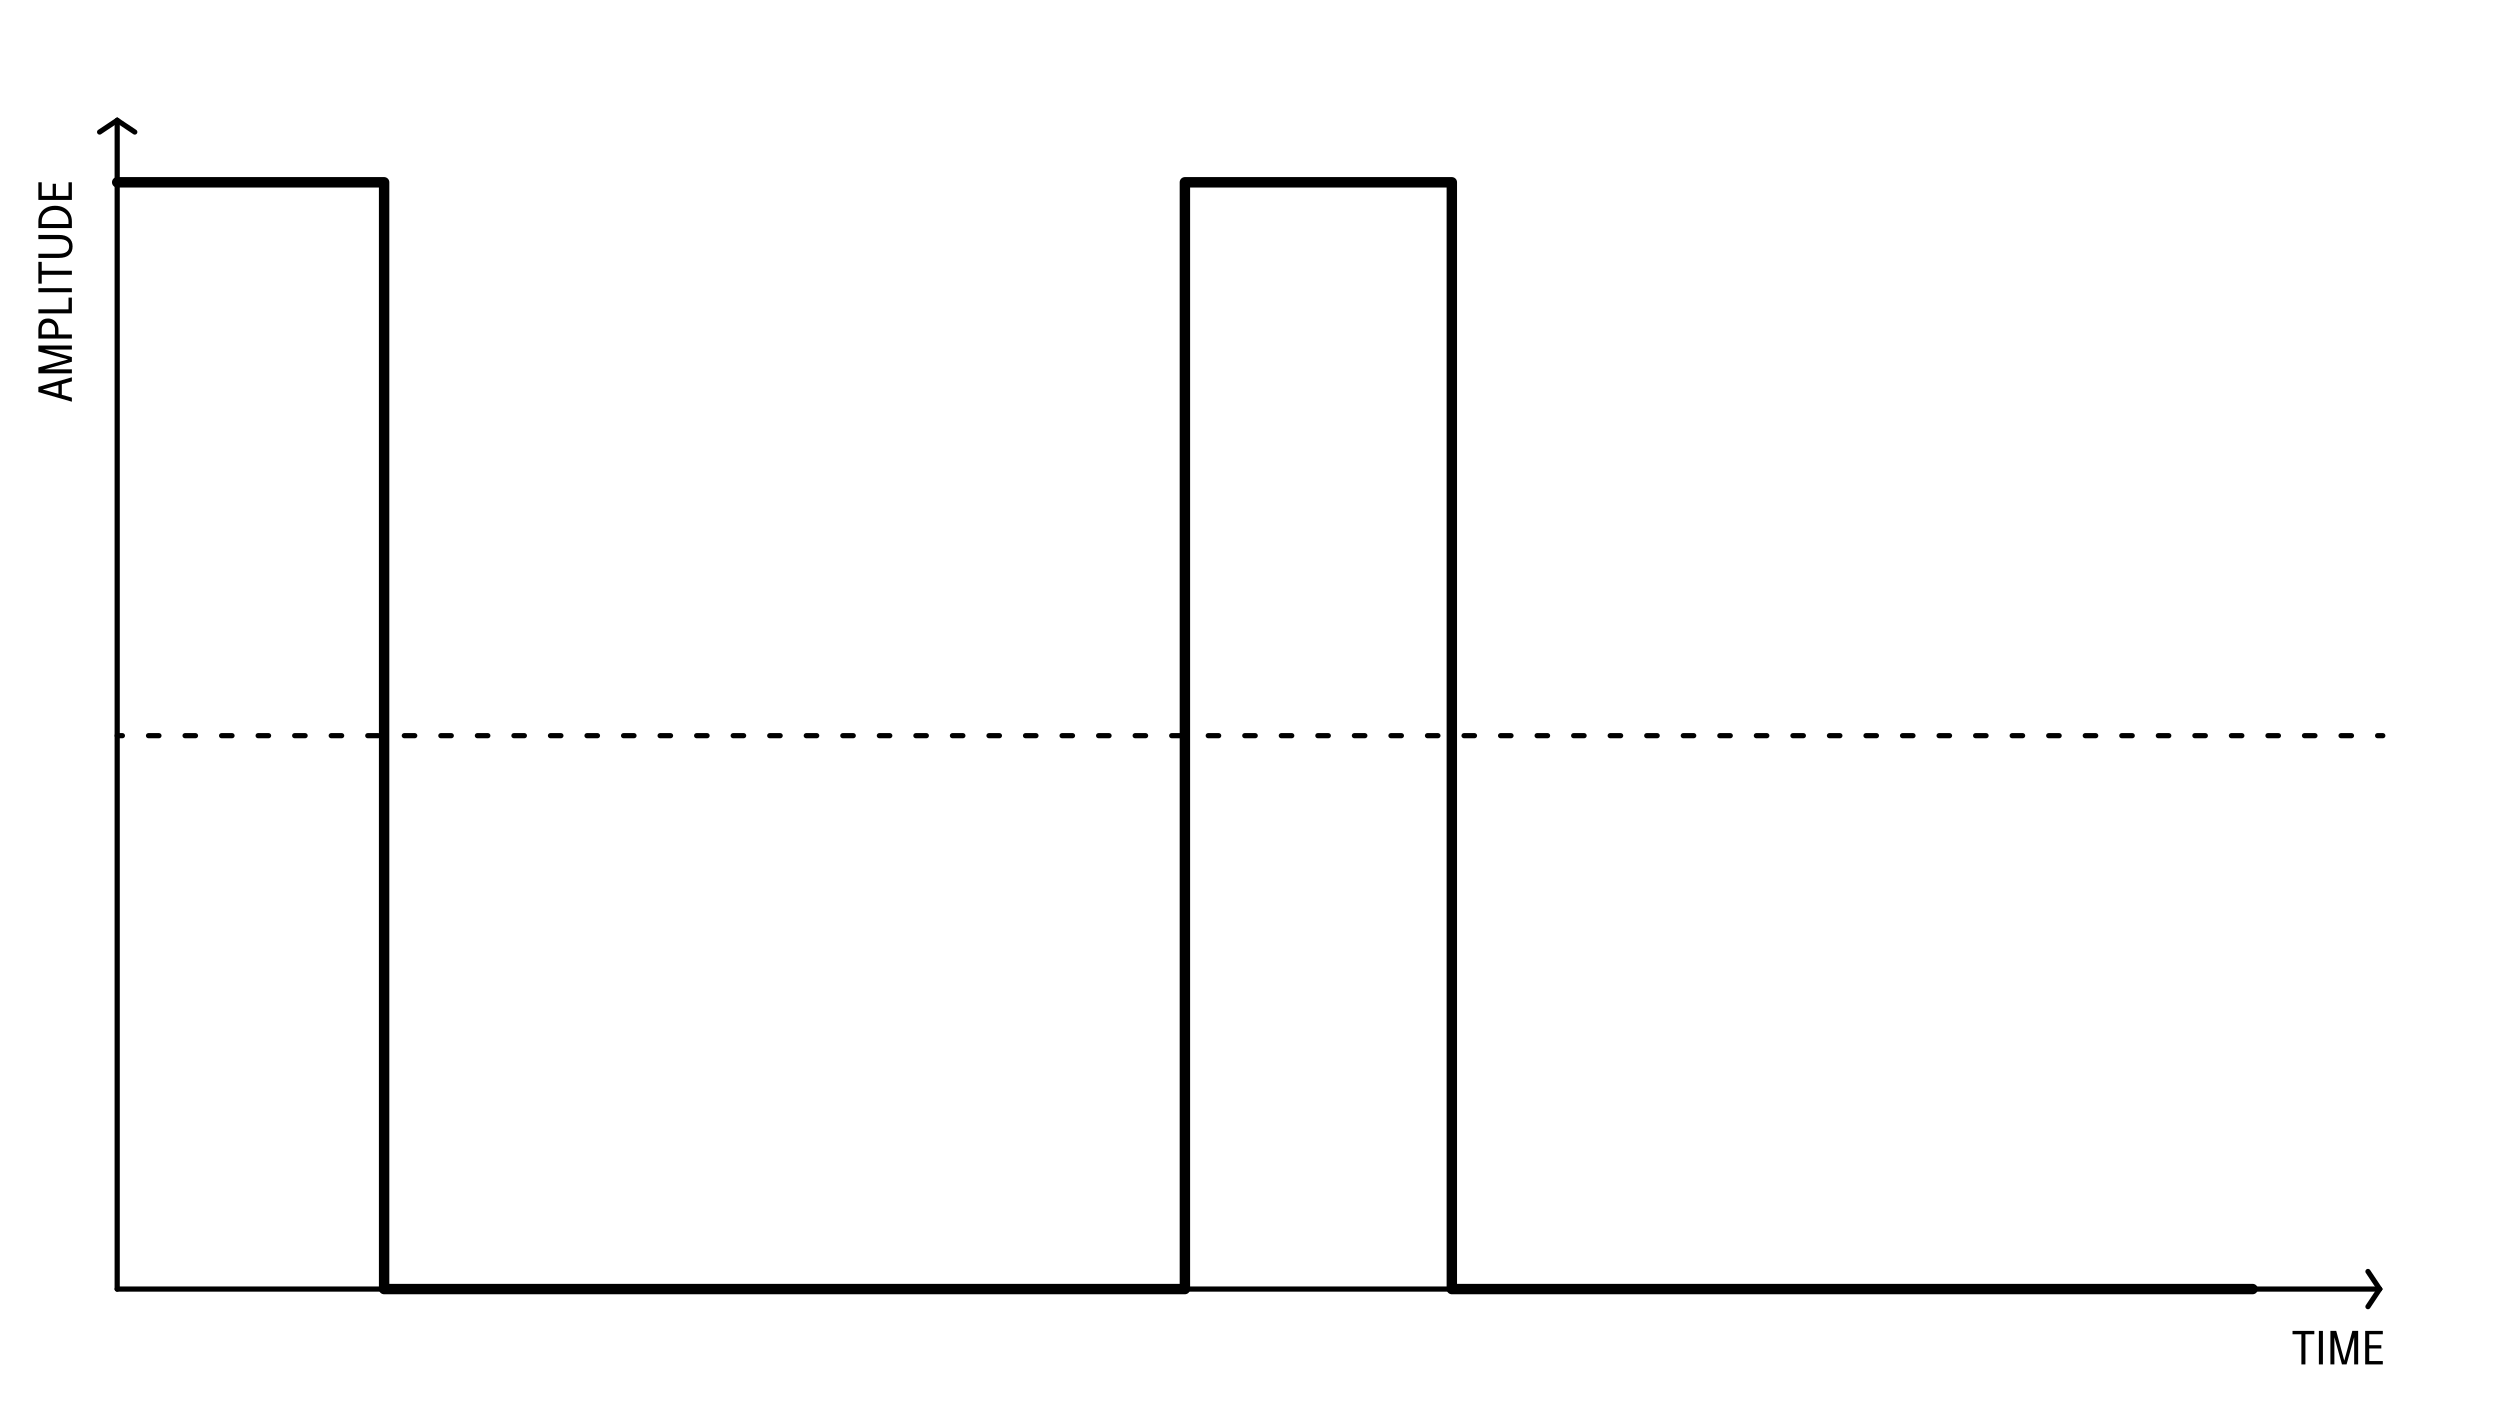
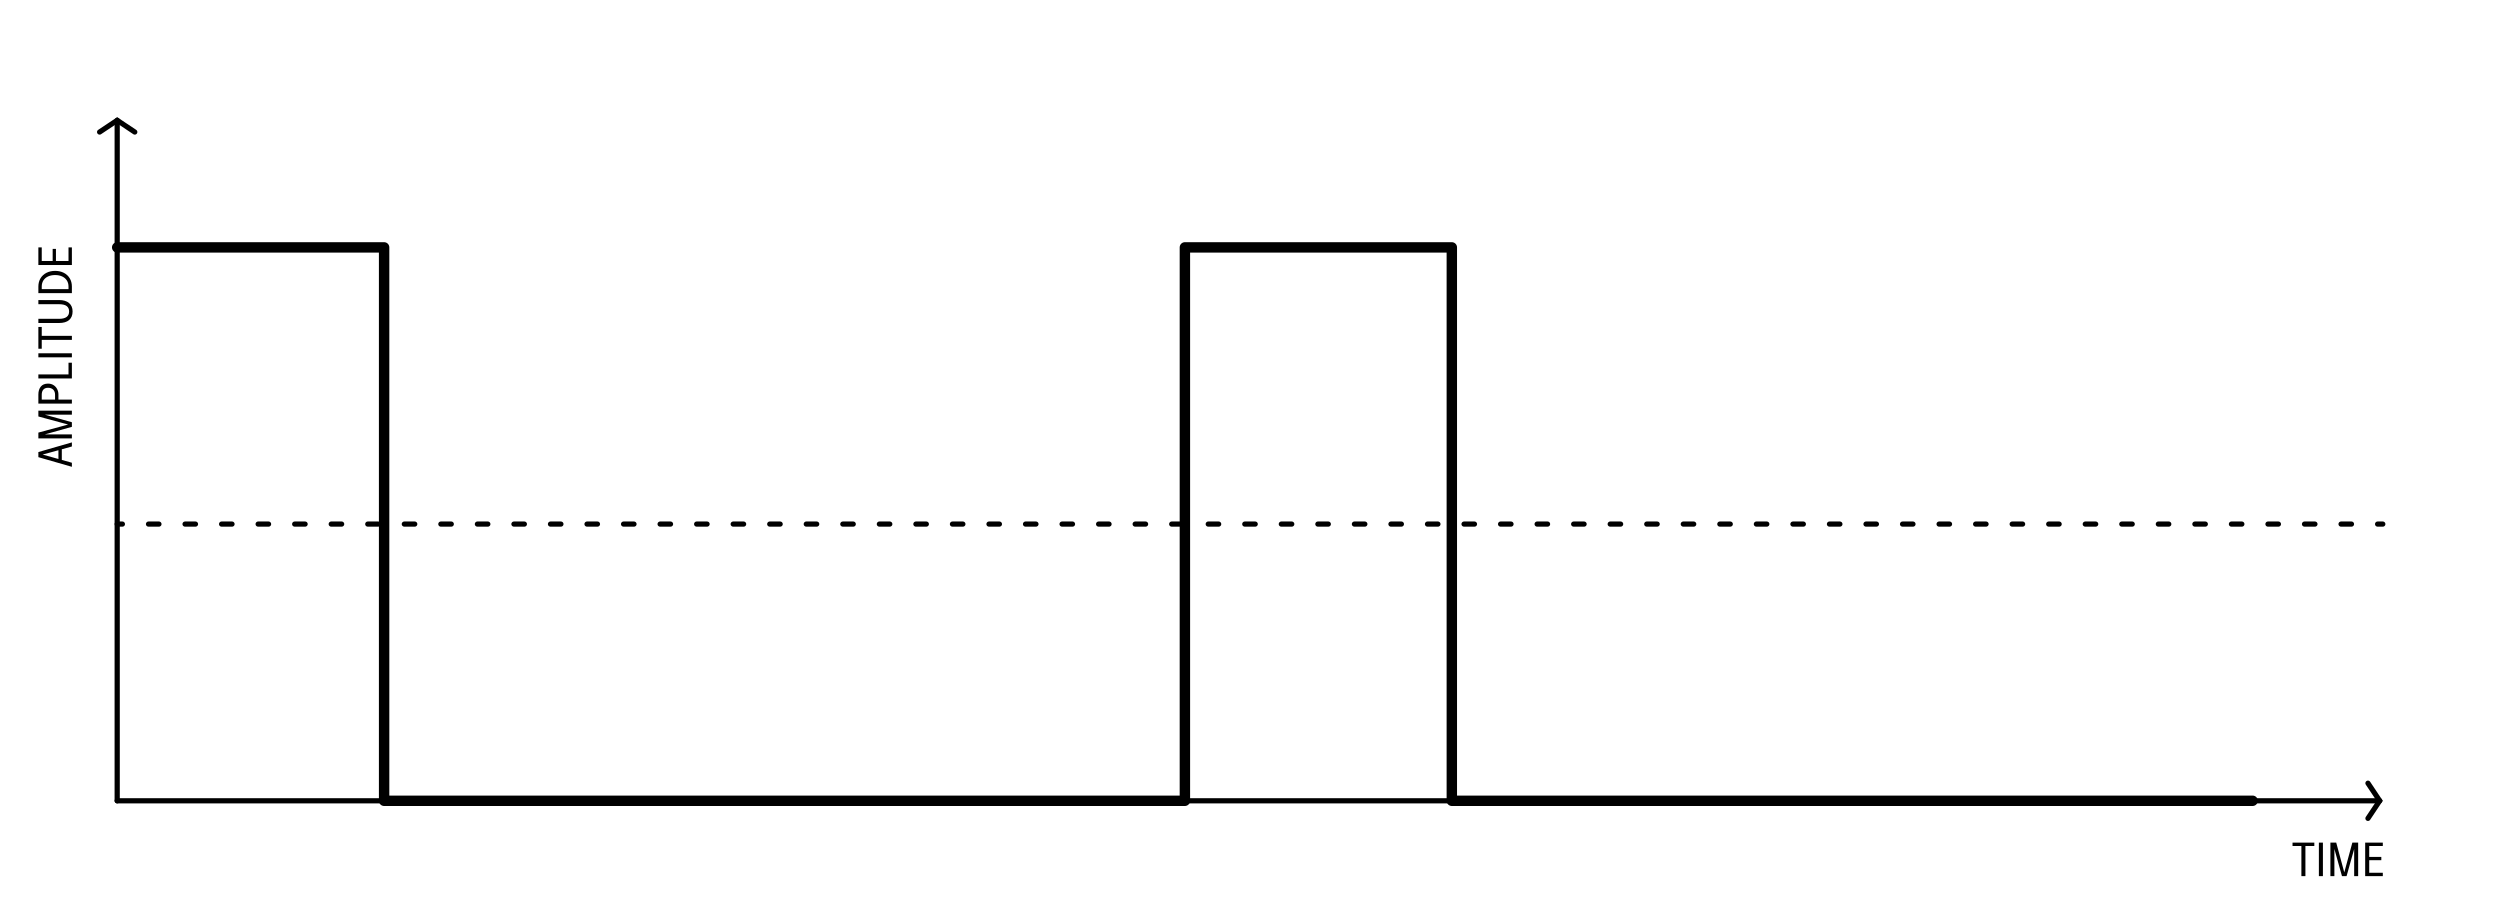
- <svg xmlns="http://www.w3.org/2000/svg" width="100%" height="100%" viewBox="0 0 1920 1080" version="1.1" xml:space="preserve" style="fill-rule:evenodd;clip-rule:evenodd;stroke-linecap:round;stroke-miterlimit:10;">
-   <path d="M1767.47,1024.72L1767.47,1047.87L1770.56,1047.87L1770.56,1024.72L1777.4,1024.72L1777.4,1022.13L1760.66,1022.13L1760.66,1024.72L1767.47,1024.72Z" style="fill-rule:nonzero;" />
-   <rect x="1780.9" y="1022.13" width="3.096" height="25.74" style="fill-rule:nonzero;" />
-   <path d="M1811.06,1022.13L1806.6,1022.13L1800.41,1044.99L1794.22,1022.13L1789.75,1022.13L1789.75,1047.87L1792.81,1047.87L1792.81,1027.03L1798.64,1047.87L1802.17,1047.87L1808,1027.03L1808,1047.87L1811.06,1047.87L1811.06,1022.13Z" style="fill-rule:nonzero;" />
-   <path d="M1816.46,1022.13L1816.46,1047.87L1830,1047.87L1830,1045.28L1819.56,1045.28L1819.56,1035.63L1828.85,1035.63L1828.85,1033.11L1819.56,1033.11L1819.56,1024.72L1830,1024.72L1830,1022.13L1816.46,1022.13Z" style="fill-rule:nonzero;" />
-   <path d="M47.466,295.052L55.206,292.892L55.206,289.76L29.466,297.176L29.466,301.1L55.206,308.516L55.206,305.384L47.466,303.224L47.466,295.052ZM44.874,295.772L44.874,302.504L32.742,299.12L44.874,295.772Z" style="fill-rule:nonzero;" />
-   <path d="M29.466,265.388L29.466,269.852L52.326,276.044L29.466,282.236L29.466,286.7L55.206,286.7L55.206,283.64L34.362,283.64L55.206,277.808L55.206,274.28L34.362,268.448L55.206,268.448L55.206,265.388L29.466,265.388Z" style="fill-rule:nonzero;" />
-   <path d="M29.466,259.988L55.206,259.988L55.206,256.892L44.874,256.892L44.874,253.004C44.874,251.468 44.538,250.058 43.866,248.774C43.194,247.49 42.252,246.476 41.04,245.732C39.828,244.988 38.442,244.616 36.882,244.616C34.41,244.616 32.556,245.39 31.32,246.938C30.084,248.486 29.466,250.508 29.466,253.004L29.466,259.988ZM42.282,253.148L42.282,256.892L32.058,256.892L32.058,253.148C32.058,251.444 32.472,250.13 33.3,249.206C34.128,248.282 35.322,247.82 36.882,247.82C38.562,247.82 39.882,248.288 40.842,249.224C41.802,250.16 42.282,251.468 42.282,253.148Z" style="fill-rule:nonzero;" />
-   <path d="M29.466,240.656L55.206,240.656L55.206,228.56L52.614,228.56L52.614,237.56L29.466,237.56L29.466,240.656Z" style="fill-rule:nonzero;" />
-   <path d="M29.466,224.42L55.206,224.42L55.206,221.324L29.466,221.324L29.466,224.42Z" style="fill-rule:nonzero;" />
-   <path d="M32.058,211.028L55.206,211.028L55.206,207.932L32.058,207.932L32.058,201.092L29.466,201.092L29.466,217.832L32.058,217.832L32.058,211.028Z" style="fill-rule:nonzero;" />
-   <path d="M53.1,195.764C54.864,194.228 55.746,192.044 55.746,189.212C55.746,186.428 54.84,184.268 53.028,182.732C51.216,181.196 48.642,180.428 45.306,180.428L29.466,180.428L29.466,183.632L45.306,183.632C47.994,183.632 49.962,184.106 51.21,185.054C52.458,186.002 53.082,187.388 53.082,189.212C53.082,192.98 50.49,194.864 45.306,194.864L29.466,194.864L29.466,198.068L45.306,198.068C48.738,198.068 51.336,197.3 53.1,195.764Z" style="fill-rule:nonzero;" />
-   <path d="M29.466,175.136L55.206,175.136L55.206,170.096C55.206,167.672 54.654,165.548 53.55,163.724C52.446,161.9 50.922,160.496 48.978,159.512C47.034,158.528 44.826,158.036 42.354,158.036C39.882,158.036 37.668,158.528 35.712,159.512C33.756,160.496 32.226,161.9 31.122,163.724C30.018,165.548 29.466,167.672 29.466,170.096L29.466,175.136ZM52.614,170.096L52.614,172.04L32.058,172.04L32.058,170.096C32.058,168.272 32.484,166.694 33.336,165.362C34.188,164.03 35.388,163.01 36.936,162.302C38.484,161.594 40.278,161.24 42.318,161.24C44.358,161.24 46.152,161.594 47.7,162.302C49.248,163.01 50.454,164.03 51.318,165.362C52.182,166.694 52.614,168.272 52.614,170.096Z" style="fill-rule:nonzero;" />
-   <path d="M29.466,153.536L55.206,153.536L55.206,140L52.614,140L52.614,150.44L42.966,150.44L42.966,141.152L40.446,141.152L40.446,150.44L32.058,150.44L32.058,140L29.466,140L29.466,153.536Z" style="fill-rule:nonzero;" />
+ <svg xmlns="http://www.w3.org/2000/svg" width="100%" height="100%" viewBox="0 0 1920 705" version="1.1" xml:space="preserve" style="fill-rule:evenodd;clip-rule:evenodd;stroke-linecap:round;stroke-miterlimit:10;">
+   <path d="M1767.47,649.722L1767.47,672.87L1770.56,672.87L1770.56,649.722L1777.4,649.722L1777.4,647.13L1760.66,647.13L1760.66,649.722L1767.47,649.722Z" style="fill-rule:nonzero;" />
+   <rect x="1780.9" y="647.13" width="3.096" height="25.74" style="fill-rule:nonzero;" />
+   <path d="M1811.06,647.13L1806.6,647.13L1800.41,669.99L1794.22,647.13L1789.75,647.13L1789.75,672.87L1792.81,672.87L1792.81,652.026L1798.64,672.87L1802.17,672.87L1808,652.026L1808,672.87L1811.06,672.87L1811.06,647.13Z" style="fill-rule:nonzero;" />
+   <path d="M1816.46,647.13L1816.46,672.87L1830,672.87L1830,670.278L1819.56,670.278L1819.56,660.63L1828.85,660.63L1828.85,658.11L1819.56,658.11L1819.56,649.722L1830,649.722L1830,647.13L1816.46,647.13Z" style="fill-rule:nonzero;" />
+   <path d="M47.466,345.052L55.206,342.892L55.206,339.76L29.466,347.176L29.466,351.1L55.206,358.516L55.206,355.384L47.466,353.224L47.466,345.052ZM44.874,345.772L44.874,352.504L32.742,349.12L44.874,345.772Z" style="fill-rule:nonzero;" />
+   <path d="M29.466,315.388L29.466,319.852L52.326,326.044L29.466,332.236L29.466,336.7L55.206,336.7L55.206,333.64L34.362,333.64L55.206,327.808L55.206,324.28L34.362,318.448L55.206,318.448L55.206,315.388L29.466,315.388Z" style="fill-rule:nonzero;" />
+   <path d="M29.466,309.988L55.206,309.988L55.206,306.892L44.874,306.892L44.874,303.004C44.874,301.468 44.538,300.058 43.866,298.774C43.194,297.49 42.252,296.476 41.04,295.732C39.828,294.988 38.442,294.616 36.882,294.616C34.41,294.616 32.556,295.39 31.32,296.938C30.084,298.486 29.466,300.508 29.466,303.004L29.466,309.988ZM42.282,303.148L42.282,306.892L32.058,306.892L32.058,303.148C32.058,301.444 32.472,300.13 33.3,299.206C34.128,298.282 35.322,297.82 36.882,297.82C38.562,297.82 39.882,298.288 40.842,299.224C41.802,300.16 42.282,301.468 42.282,303.148Z" style="fill-rule:nonzero;" />
+   <path d="M29.466,290.656L55.206,290.656L55.206,278.56L52.614,278.56L52.614,287.56L29.466,287.56L29.466,290.656Z" style="fill-rule:nonzero;" />
+   <path d="M29.466,274.42L55.206,274.42L55.206,271.324L29.466,271.324L29.466,274.42Z" style="fill-rule:nonzero;" />
+   <path d="M32.058,261.028L55.206,261.028L55.206,257.932L32.058,257.932L32.058,251.092L29.466,251.092L29.466,267.832L32.058,267.832L32.058,261.028Z" style="fill-rule:nonzero;" />
+   <path d="M53.1,245.764C54.864,244.228 55.746,242.044 55.746,239.212C55.746,236.428 54.84,234.268 53.028,232.732C51.216,231.196 48.642,230.428 45.306,230.428L29.466,230.428L29.466,233.632L45.306,233.632C47.994,233.632 49.962,234.106 51.21,235.054C52.458,236.002 53.082,237.388 53.082,239.212C53.082,242.98 50.49,244.864 45.306,244.864L29.466,244.864L29.466,248.068L45.306,248.068C48.738,248.068 51.336,247.3 53.1,245.764Z" style="fill-rule:nonzero;" />
+   <path d="M29.466,225.136L55.206,225.136L55.206,220.096C55.206,217.672 54.654,215.548 53.55,213.724C52.446,211.9 50.922,210.496 48.978,209.512C47.034,208.528 44.826,208.036 42.354,208.036C39.882,208.036 37.668,208.528 35.712,209.512C33.756,210.496 32.226,211.9 31.122,213.724C30.018,215.548 29.466,217.672 29.466,220.096L29.466,225.136ZM52.614,220.096L52.614,222.04L32.058,222.04L32.058,220.096C32.058,218.272 32.484,216.694 33.336,215.362C34.188,214.03 35.388,213.01 36.936,212.302C38.484,211.594 40.278,211.24 42.318,211.24C44.358,211.24 46.152,211.594 47.7,212.302C49.248,213.01 50.454,214.03 51.318,215.362C52.182,216.694 52.614,218.272 52.614,220.096Z" style="fill-rule:nonzero;" />
+   <path d="M29.466,203.536L55.206,203.536L55.206,190L52.614,190L52.614,200.44L42.966,200.44L42.966,191.152L40.446,191.152L40.446,200.44L32.058,200.44L32.058,190L29.466,190L29.466,203.536Z" style="fill-rule:nonzero;" />
  <path d="M76.5,101.404L90,92.404L103.5,101.404" style="fill:none;stroke:black;stroke-width:4px;" />
-   <path d="M90,990L90,92.404" style="fill:none;stroke:black;stroke-width:4px;stroke-linejoin:round;stroke-miterlimit:1.5;" />
-   <path d="M1818.6,976.5L1827.6,990L1818.6,1003.5" style="fill:none;stroke:black;stroke-width:4px;" />
-   <path d="M90,990L1827.6,990" style="fill:none;stroke:black;stroke-width:4px;stroke-linejoin:round;stroke-miterlimit:1.5;" />
-   <path d="M90,567C88.896,567 88,566.104 88,565C88,563.896 88.896,563 90,563L94.009,563C95.113,563 96.009,563.896 96.009,565C96.009,566.104 95.113,567 94.009,567L90,567ZM114.055,567C112.951,567 112.055,566.104 112.055,565C112.055,563.896 112.951,563 114.055,563L122.074,563C123.178,563 124.074,563.896 124.074,565C124.074,566.104 123.178,567 122.074,567L114.055,567ZM142.12,567C141.016,567 140.12,566.104 140.12,565C140.12,563.896 141.016,563 142.12,563L150.138,563C151.242,563 152.138,563.896 152.138,565C152.138,566.104 151.242,567 150.138,567L142.12,567ZM170.183,567C169.08,567 168.183,566.104 168.183,565C168.183,563.896 169.08,563 170.183,563L178.202,563C179.306,563 180.202,563.896 180.202,565C180.202,566.104 179.306,567 178.202,567L170.183,567ZM198.248,567C197.144,567 196.248,566.104 196.248,565C196.248,563.896 197.144,563 198.248,563L206.266,563C207.37,563 208.266,563.896 208.266,565C208.266,566.104 207.37,567 206.266,567L198.248,567ZM226.312,567C225.209,567 224.312,566.104 224.312,565C224.312,563.896 225.209,563 226.312,563L234.33,563C235.434,563 236.33,563.896 236.33,565C236.33,566.104 235.434,567 234.33,567L226.312,567ZM254.379,567C253.275,567 252.379,566.104 252.379,565C252.379,563.896 253.275,563 254.379,563L262.397,563C263.501,563 264.397,563.896 264.397,565C264.397,566.104 263.501,567 262.397,567L254.379,567ZM282.442,567C281.338,567 280.442,566.104 280.442,565C280.442,563.896 281.338,563 282.442,563L290.46,563C291.564,563 292.46,563.896 292.46,565C292.46,566.104 291.564,567 290.46,567L282.442,567ZM310.508,567C309.405,567 308.508,566.104 308.508,565C308.508,563.896 309.405,563 310.508,563L318.526,563C319.63,563 320.526,563.896 320.526,565C320.526,566.104 319.63,567 318.526,567L310.508,567ZM338.572,567C337.468,567 336.572,566.104 336.572,565C336.572,563.896 337.468,563 338.572,563L346.589,563C347.693,563 348.589,563.896 348.589,565C348.589,566.104 347.693,567 346.589,567L338.572,567ZM366.638,567C365.534,567 364.638,566.104 364.638,565C364.638,563.896 365.534,563 366.638,563L374.656,563C375.76,563 376.656,563.896 376.656,565C376.656,566.104 375.76,567 374.656,567L366.638,567ZM394.7,567C393.597,567 392.7,566.104 392.7,565C392.7,563.896 393.597,563 394.7,563L402.718,563C403.822,563 404.718,563.896 404.718,565C404.718,566.104 403.822,567 402.718,567L394.7,567ZM422.766,567C421.662,567 420.766,566.104 420.766,565C420.766,563.896 421.662,563 422.766,563L430.783,563C431.887,563 432.783,563.896 432.783,565C432.783,566.104 431.887,567 430.783,567L422.766,567ZM450.828,567C449.724,567 448.828,566.104 448.828,565C448.828,563.896 449.724,563 450.828,563L458.847,563C459.951,563 460.847,563.896 460.847,565C460.847,566.104 459.951,567 458.847,567L450.828,567ZM478.893,567C477.789,567 476.893,566.104 476.893,565C476.893,563.896 477.789,563 478.893,563L486.912,563C488.015,563 488.912,563.896 488.912,565C488.912,566.104 488.015,567 486.912,567L478.893,567ZM506.957,567C505.853,567 504.957,566.104 504.957,565C504.957,563.896 505.853,563 506.957,563L514.976,563C516.08,563 516.976,563.896 516.976,565C516.976,566.104 516.08,567 514.976,567L506.957,567ZM535.025,567C533.921,567 533.025,566.104 533.025,565C533.025,563.896 533.921,563 535.025,563L543.044,563C544.148,563 545.044,563.896 545.044,565C545.044,566.104 544.148,567 543.044,567L535.025,567ZM563.086,567C561.982,567 561.086,566.104 561.086,565C561.086,563.896 561.982,563 563.086,563L571.105,563C572.209,563 573.105,563.896 573.105,565C573.105,566.104 572.209,567 571.105,567L563.086,567ZM591.153,567C590.049,567 589.153,566.104 589.153,565C589.153,563.896 590.049,563 591.153,563L599.172,563C600.275,563 601.172,563.896 601.172,565C601.172,566.104 600.275,567 599.172,567L591.153,567ZM619.216,567C618.112,567 617.216,566.104 617.216,565C617.216,563.896 618.112,563 619.216,563L627.235,563C628.339,563 629.235,563.896 629.235,565C629.235,566.104 628.339,567 627.235,567L619.216,567ZM647.28,567C646.176,567 645.28,566.104 645.28,565C645.28,563.896 646.176,563 647.28,563L655.298,563C656.402,563 657.298,563.896 657.298,565C657.298,566.104 656.402,567 655.298,567L647.28,567ZM675.345,567C674.241,567 673.345,566.104 673.345,565C673.345,563.896 674.241,563 675.345,563L683.362,563C684.466,563 685.362,563.896 685.362,565C685.362,566.104 684.466,567 683.362,567L675.345,567ZM703.409,567C702.305,567 701.409,566.104 701.409,565C701.409,563.896 702.305,563 703.409,563L711.427,563C712.531,563 713.427,563.896 713.427,565C713.427,566.104 712.531,567 711.427,567L703.409,567ZM731.475,567C730.372,567 729.475,566.104 729.475,565C729.475,563.896 730.372,563 731.475,563L739.494,563C740.598,563 741.494,563.896 741.494,565C741.494,566.104 740.598,567 739.494,567L731.475,567ZM759.538,567C758.435,567 757.538,566.104 757.538,565C757.538,563.896 758.435,563 759.538,563L767.558,563C768.661,563 769.558,563.896 769.558,565C769.558,566.104 768.661,567 767.558,567L759.538,567ZM787.603,567C786.5,567 785.603,566.104 785.603,565C785.603,563.896 786.5,563 787.603,563L795.622,563C796.726,563 797.622,563.896 797.622,565C797.622,566.104 796.726,567 795.622,567L787.603,567ZM815.669,567C814.565,567 813.669,566.104 813.669,565C813.669,563.896 814.565,563 815.669,563L823.687,563C824.79,563 825.687,563.896 825.687,565C825.687,566.104 824.79,567 823.687,567L815.669,567ZM843.734,567C842.63,567 841.734,566.104 841.734,565C841.734,563.896 842.63,563 843.734,563L851.752,563C852.856,563 853.752,563.896 853.752,565C853.752,566.104 852.856,567 851.752,567L843.734,567ZM871.8,567C870.696,567 869.8,566.104 869.8,565C869.8,563.896 870.696,563 871.8,563L879.817,563C880.921,563 881.817,563.896 881.817,565C881.817,566.104 880.921,567 879.817,567L871.8,567ZM899.864,567C898.76,567 897.864,566.104 897.864,565C897.864,563.896 898.76,563 899.864,563L907.883,563C908.987,563 909.883,563.896 909.883,565C909.883,566.104 908.987,567 907.883,567L899.864,567ZM927.925,567C926.821,567 925.925,566.104 925.925,565C925.925,563.896 926.821,563 927.925,563L935.943,563C937.047,563 937.943,563.896 937.943,565C937.943,566.104 937.047,567 935.943,567L927.925,567ZM955.99,567C954.886,567 953.99,566.104 953.99,565C953.99,563.896 954.886,563 955.99,563L964.008,563C965.112,563 966.008,563.896 966.008,565C966.008,566.104 965.112,567 964.008,567L955.99,567ZM984.054,567C982.95,567 982.054,566.104 982.054,565C982.054,563.896 982.95,563 984.054,563L992.073,563C993.177,563 994.073,563.896 994.073,565C994.073,566.104 993.177,567 992.073,567L984.054,567ZM1012.12,567C1011.02,567 1010.12,566.104 1010.12,565C1010.12,563.896 1011.02,563 1012.12,563L1020.14,563C1021.24,563 1022.14,563.896 1022.14,565C1022.14,566.104 1021.24,567 1020.14,567L1012.12,567ZM1040.18,567C1039.08,567 1038.18,566.104 1038.18,565C1038.18,563.896 1039.08,563 1040.18,563L1048.2,563C1049.31,563 1050.2,563.896 1050.2,565C1050.2,566.104 1049.31,567 1048.2,567L1040.18,567ZM1068.25,567C1067.14,567 1066.25,566.104 1066.25,565C1066.25,563.896 1067.14,563 1068.25,563L1076.27,563C1077.37,563 1078.27,563.896 1078.27,565C1078.27,566.104 1077.37,567 1076.27,567L1068.25,567ZM1096.31,567C1095.21,567 1094.31,566.104 1094.31,565C1094.31,563.896 1095.21,563 1096.31,563L1104.33,563C1105.43,563 1106.33,563.896 1106.33,565C1106.33,566.104 1105.43,567 1104.33,567L1096.31,567ZM1124.38,567C1123.28,567 1122.38,566.104 1122.38,565C1122.38,563.896 1123.28,563 1124.38,563L1132.4,563C1133.5,563 1134.4,563.896 1134.4,565C1134.4,566.104 1133.5,567 1132.4,567L1124.38,567ZM1152.44,567C1151.34,567 1150.44,566.104 1150.44,565C1150.44,563.896 1151.34,563 1152.44,563L1160.46,563C1161.56,563 1162.46,563.896 1162.46,565C1162.46,566.104 1161.56,567 1160.46,567L1152.44,567ZM1180.51,567C1179.4,567 1178.51,566.104 1178.51,565C1178.51,563.896 1179.4,563 1180.51,563L1188.53,563C1189.63,563 1190.53,563.896 1190.53,565C1190.53,566.104 1189.63,567 1188.53,567L1180.51,567ZM1208.57,567C1207.47,567 1206.57,566.104 1206.57,565C1206.57,563.896 1207.47,563 1208.57,563L1216.59,563C1217.69,563 1218.59,563.896 1218.59,565C1218.59,566.104 1217.69,567 1216.59,567L1208.57,567ZM1236.63,567C1235.53,567 1234.63,566.104 1234.63,565C1234.63,563.896 1235.53,563 1236.63,563L1244.65,563C1245.76,563 1246.65,563.896 1246.65,565C1246.65,566.104 1245.76,567 1244.65,567L1236.63,567ZM1264.7,567C1263.6,567 1262.7,566.104 1262.7,565C1262.7,563.896 1263.6,563 1264.7,563L1272.72,563C1273.82,563 1274.72,563.896 1274.72,565C1274.72,566.104 1273.82,567 1272.72,567L1264.7,567ZM1292.76,567C1291.66,567 1290.76,566.104 1290.76,565C1290.76,563.896 1291.66,563 1292.76,563L1300.78,563C1301.89,563 1302.78,563.896 1302.78,565C1302.78,566.104 1301.89,567 1300.78,567L1292.76,567ZM1320.83,567C1319.72,567 1318.83,566.104 1318.83,565C1318.83,563.896 1319.72,563 1320.83,563L1328.85,563C1329.95,563 1330.85,563.896 1330.85,565C1330.85,566.104 1329.95,567 1328.85,567L1320.83,567ZM1348.89,567C1347.79,567 1346.89,566.104 1346.89,565C1346.89,563.896 1347.79,563 1348.89,563L1356.91,563C1358.02,563 1358.91,563.896 1358.91,565C1358.91,566.104 1358.02,567 1356.91,567L1348.89,567ZM1376.96,567C1375.86,567 1374.96,566.104 1374.96,565C1374.96,563.896 1375.86,563 1376.96,563L1384.98,563C1386.08,563 1386.98,563.896 1386.98,565C1386.98,566.104 1386.08,567 1384.98,567L1376.96,567ZM1405.02,567C1403.92,567 1403.02,566.104 1403.02,565C1403.02,563.896 1403.92,563 1405.02,563L1413.04,563C1414.15,563 1415.04,563.896 1415.04,565C1415.04,566.104 1414.15,567 1413.04,567L1405.02,567ZM1433.09,567C1431.98,567 1431.09,566.104 1431.09,565C1431.09,563.896 1431.98,563 1433.09,563L1441.1,563C1442.21,563 1443.1,563.896 1443.1,565C1443.1,566.104 1442.21,567 1441.1,567L1433.09,567ZM1461.15,567C1460.05,567 1459.15,566.104 1459.15,565C1459.15,563.896 1460.05,563 1461.15,563L1469.17,563C1470.27,563 1471.17,563.896 1471.17,565C1471.17,566.104 1470.27,567 1469.17,567L1461.15,567ZM1489.22,567C1488.11,567 1487.22,566.104 1487.22,565C1487.22,563.896 1488.11,563 1489.22,563L1497.24,563C1498.34,563 1499.24,563.896 1499.24,565C1499.24,566.104 1498.34,567 1497.24,567L1489.22,567ZM1517.28,567C1516.18,567 1515.28,566.104 1515.28,565C1515.28,563.896 1516.18,563 1517.28,563L1525.3,563C1526.4,563 1527.3,563.896 1527.3,565C1527.3,566.104 1526.4,567 1525.3,567L1517.28,567ZM1545.35,567C1544.24,567 1543.35,566.104 1543.35,565C1543.35,563.896 1544.24,563 1545.35,563L1553.37,563C1554.47,563 1555.37,563.896 1555.37,565C1555.37,566.104 1554.47,567 1553.37,567L1545.35,567ZM1573.41,567C1572.31,567 1571.41,566.104 1571.41,565C1571.41,563.896 1572.31,563 1573.41,563L1581.43,563C1582.53,563 1583.43,563.896 1583.43,565C1583.43,566.104 1582.53,567 1581.43,567L1573.41,567ZM1601.48,567C1600.37,567 1599.48,566.104 1599.48,565C1599.48,563.896 1600.37,563 1601.48,563L1609.5,563C1610.6,563 1611.5,563.896 1611.5,565C1611.5,566.104 1610.6,567 1609.5,567L1601.48,567ZM1629.54,567C1628.43,567 1627.54,566.104 1627.54,565C1627.54,563.896 1628.43,563 1629.54,563L1637.56,563C1638.66,563 1639.56,563.896 1639.56,565C1639.56,566.104 1638.66,567 1637.56,567L1629.54,567ZM1657.6,567C1656.5,567 1655.6,566.104 1655.6,565C1655.6,563.896 1656.5,563 1657.6,563L1665.62,563C1666.73,563 1667.62,563.896 1667.62,565C1667.62,566.104 1666.73,567 1665.62,567L1657.6,567ZM1685.67,567C1684.57,567 1683.67,566.104 1683.67,565C1683.67,563.896 1684.57,563 1685.67,563L1693.69,563C1694.79,563 1695.69,563.896 1695.69,565C1695.69,566.104 1694.79,567 1693.69,567L1685.67,567ZM1713.73,567C1712.63,567 1711.73,566.104 1711.73,565C1711.73,563.896 1712.63,563 1713.73,563L1721.75,563C1722.85,563 1723.75,563.896 1723.75,565C1723.75,566.104 1722.85,567 1721.75,567L1713.73,567ZM1741.8,567C1740.69,567 1739.8,566.104 1739.8,565C1739.8,563.896 1740.69,563 1741.8,563L1749.82,563C1750.92,563 1751.82,563.896 1751.82,565C1751.82,566.104 1750.92,567 1749.82,567L1741.8,567ZM1769.86,567C1768.76,567 1767.86,566.104 1767.86,565C1767.86,563.896 1768.76,563 1769.86,563L1777.88,563C1778.98,563 1779.88,563.896 1779.88,565C1779.88,566.104 1778.98,567 1777.88,567L1769.86,567ZM1797.93,567C1796.82,567 1795.93,566.104 1795.93,565C1795.93,563.896 1796.82,563 1797.93,563L1805.94,563C1807.05,563 1807.94,563.896 1807.94,565C1807.94,566.104 1807.05,567 1805.94,567L1797.93,567ZM1825.99,567C1824.89,567 1823.99,566.104 1823.99,565C1823.99,563.896 1824.89,563 1825.99,563L1830,563C1831.1,563 1832,563.896 1832,565C1832,566.104 1831.1,567 1830,567L1825.99,567Z" />
-   <path d="M90,140L295,140L295,990L910,990L910,140L1115,140L1115,990L1730,990" style="fill:none;stroke:black;stroke-width:8px;stroke-linejoin:round;stroke-miterlimit:1.5;" />
+   <path d="M90,615L90,92.404" style="fill:none;stroke:black;stroke-width:4px;stroke-linejoin:round;stroke-miterlimit:1.5;" />
+   <path d="M1818.6,601.5L1827.6,615L1818.6,628.5" style="fill:none;stroke:black;stroke-width:4px;" />
+   <path d="M90,615L1827.6,615" style="fill:none;stroke:black;stroke-width:4px;stroke-linejoin:round;stroke-miterlimit:1.5;" />
+   <path d="M90,404.5C88.896,404.5 88,403.604 88,402.5C88,401.396 88.896,400.5 90,400.5L94.009,400.5C95.113,400.5 96.009,401.396 96.009,402.5C96.009,403.604 95.113,404.5 94.009,404.5L90,404.5ZM114.055,404.5C112.951,404.5 112.055,403.604 112.055,402.5C112.055,401.396 112.951,400.5 114.055,400.5L122.074,400.5C123.178,400.5 124.074,401.396 124.074,402.5C124.074,403.604 123.178,404.5 122.074,404.5L114.055,404.5ZM142.12,404.5C141.016,404.5 140.12,403.604 140.12,402.5C140.12,401.396 141.016,400.5 142.12,400.5L150.138,400.5C151.242,400.5 152.138,401.396 152.138,402.5C152.138,403.604 151.242,404.5 150.138,404.5L142.12,404.5ZM170.183,404.5C169.08,404.5 168.183,403.604 168.183,402.5C168.183,401.396 169.08,400.5 170.183,400.5L178.202,400.5C179.306,400.5 180.202,401.396 180.202,402.5C180.202,403.604 179.306,404.5 178.202,404.5L170.183,404.5ZM198.248,404.5C197.144,404.5 196.248,403.604 196.248,402.5C196.248,401.396 197.144,400.5 198.248,400.5L206.266,400.5C207.37,400.5 208.266,401.396 208.266,402.5C208.266,403.604 207.37,404.5 206.266,404.5L198.248,404.5ZM226.312,404.5C225.209,404.5 224.312,403.604 224.312,402.5C224.312,401.396 225.209,400.5 226.312,400.5L234.33,400.5C235.434,400.5 236.33,401.396 236.33,402.5C236.33,403.604 235.434,404.5 234.33,404.5L226.312,404.5ZM254.379,404.5C253.275,404.5 252.379,403.604 252.379,402.5C252.379,401.396 253.275,400.5 254.379,400.5L262.397,400.5C263.501,400.5 264.397,401.396 264.397,402.5C264.397,403.604 263.501,404.5 262.397,404.5L254.379,404.5ZM282.442,404.5C281.338,404.5 280.442,403.604 280.442,402.5C280.442,401.396 281.338,400.5 282.442,400.5L290.46,400.5C291.564,400.5 292.46,401.396 292.46,402.5C292.46,403.604 291.564,404.5 290.46,404.5L282.442,404.5ZM310.508,404.5C309.405,404.5 308.508,403.604 308.508,402.5C308.508,401.396 309.405,400.5 310.508,400.5L318.526,400.5C319.63,400.5 320.526,401.396 320.526,402.5C320.526,403.604 319.63,404.5 318.526,404.5L310.508,404.5ZM338.572,404.5C337.468,404.5 336.572,403.604 336.572,402.5C336.572,401.396 337.468,400.5 338.572,400.5L346.589,400.5C347.693,400.5 348.589,401.396 348.589,402.5C348.589,403.604 347.693,404.5 346.589,404.5L338.572,404.5ZM366.638,404.5C365.534,404.5 364.638,403.604 364.638,402.5C364.638,401.396 365.534,400.5 366.638,400.5L374.656,400.5C375.76,400.5 376.656,401.396 376.656,402.5C376.656,403.604 375.76,404.5 374.656,404.5L366.638,404.5ZM394.7,404.5C393.597,404.5 392.7,403.604 392.7,402.5C392.7,401.396 393.597,400.5 394.7,400.5L402.718,400.5C403.822,400.5 404.718,401.396 404.718,402.5C404.718,403.604 403.822,404.5 402.718,404.5L394.7,404.5ZM422.766,404.5C421.662,404.5 420.766,403.604 420.766,402.5C420.766,401.396 421.662,400.5 422.766,400.5L430.783,400.5C431.887,400.5 432.783,401.396 432.783,402.5C432.783,403.604 431.887,404.5 430.783,404.5L422.766,404.5ZM450.828,404.5C449.724,404.5 448.828,403.604 448.828,402.5C448.828,401.396 449.724,400.5 450.828,400.5L458.847,400.5C459.951,400.5 460.847,401.396 460.847,402.5C460.847,403.604 459.951,404.5 458.847,404.5L450.828,404.5ZM478.893,404.5C477.789,404.5 476.893,403.604 476.893,402.5C476.893,401.396 477.789,400.5 478.893,400.5L486.912,400.5C488.015,400.5 488.912,401.396 488.912,402.5C488.912,403.604 488.015,404.5 486.912,404.5L478.893,404.5ZM506.957,404.5C505.853,404.5 504.957,403.604 504.957,402.5C504.957,401.396 505.853,400.5 506.957,400.5L514.976,400.5C516.08,400.5 516.976,401.396 516.976,402.5C516.976,403.604 516.08,404.5 514.976,404.5L506.957,404.5ZM535.025,404.5C533.921,404.5 533.025,403.604 533.025,402.5C533.025,401.396 533.921,400.5 535.025,400.5L543.044,400.5C544.148,400.5 545.044,401.396 545.044,402.5C545.044,403.604 544.148,404.5 543.044,404.5L535.025,404.5ZM563.086,404.5C561.982,404.5 561.086,403.604 561.086,402.5C561.086,401.396 561.982,400.5 563.086,400.5L571.105,400.5C572.209,400.5 573.105,401.396 573.105,402.5C573.105,403.604 572.209,404.5 571.105,404.5L563.086,404.5ZM591.153,404.5C590.049,404.5 589.153,403.604 589.153,402.5C589.153,401.396 590.049,400.5 591.153,400.5L599.172,400.5C600.275,400.5 601.172,401.396 601.172,402.5C601.172,403.604 600.275,404.5 599.172,404.5L591.153,404.5ZM619.216,404.5C618.112,404.5 617.216,403.604 617.216,402.5C617.216,401.396 618.112,400.5 619.216,400.5L627.235,400.5C628.339,400.5 629.235,401.396 629.235,402.5C629.235,403.604 628.339,404.5 627.235,404.5L619.216,404.5ZM647.28,404.5C646.176,404.5 645.28,403.604 645.28,402.5C645.28,401.396 646.176,400.5 647.28,400.5L655.298,400.5C656.402,400.5 657.298,401.396 657.298,402.5C657.298,403.604 656.402,404.5 655.298,404.5L647.28,404.5ZM675.345,404.5C674.241,404.5 673.345,403.604 673.345,402.5C673.345,401.396 674.241,400.5 675.345,400.5L683.362,400.5C684.466,400.5 685.362,401.396 685.362,402.5C685.362,403.604 684.466,404.5 683.362,404.5L675.345,404.5ZM703.409,404.5C702.305,404.5 701.409,403.604 701.409,402.5C701.409,401.396 702.305,400.5 703.409,400.5L711.427,400.5C712.531,400.5 713.427,401.396 713.427,402.5C713.427,403.604 712.531,404.5 711.427,404.5L703.409,404.5ZM731.475,404.5C730.372,404.5 729.475,403.604 729.475,402.5C729.475,401.396 730.372,400.5 731.475,400.5L739.494,400.5C740.598,400.5 741.494,401.396 741.494,402.5C741.494,403.604 740.598,404.5 739.494,404.5L731.475,404.5ZM759.538,404.5C758.435,404.5 757.538,403.604 757.538,402.5C757.538,401.396 758.435,400.5 759.538,400.5L767.558,400.5C768.661,400.5 769.558,401.396 769.558,402.5C769.558,403.604 768.661,404.5 767.558,404.5L759.538,404.5ZM787.603,404.5C786.5,404.5 785.603,403.604 785.603,402.5C785.603,401.396 786.5,400.5 787.603,400.5L795.622,400.5C796.726,400.5 797.622,401.396 797.622,402.5C797.622,403.604 796.726,404.5 795.622,404.5L787.603,404.5ZM815.669,404.5C814.565,404.5 813.669,403.604 813.669,402.5C813.669,401.396 814.565,400.5 815.669,400.5L823.687,400.5C824.79,400.5 825.687,401.396 825.687,402.5C825.687,403.604 824.79,404.5 823.687,404.5L815.669,404.5ZM843.734,404.5C842.63,404.5 841.734,403.604 841.734,402.5C841.734,401.396 842.63,400.5 843.734,400.5L851.752,400.5C852.856,400.5 853.752,401.396 853.752,402.5C853.752,403.604 852.856,404.5 851.752,404.5L843.734,404.5ZM871.8,404.5C870.696,404.5 869.8,403.604 869.8,402.5C869.8,401.396 870.696,400.5 871.8,400.5L879.817,400.5C880.921,400.5 881.817,401.396 881.817,402.5C881.817,403.604 880.921,404.5 879.817,404.5L871.8,404.5ZM899.864,404.5C898.76,404.5 897.864,403.604 897.864,402.5C897.864,401.396 898.76,400.5 899.864,400.5L907.883,400.5C908.987,400.5 909.883,401.396 909.883,402.5C909.883,403.604 908.987,404.5 907.883,404.5L899.864,404.5ZM927.925,404.5C926.821,404.5 925.925,403.604 925.925,402.5C925.925,401.396 926.821,400.5 927.925,400.5L935.943,400.5C937.047,400.5 937.943,401.396 937.943,402.5C937.943,403.604 937.047,404.5 935.943,404.5L927.925,404.5ZM955.99,404.5C954.886,404.5 953.99,403.604 953.99,402.5C953.99,401.396 954.886,400.5 955.99,400.5L964.008,400.5C965.112,400.5 966.008,401.396 966.008,402.5C966.008,403.604 965.112,404.5 964.008,404.5L955.99,404.5ZM984.054,404.5C982.95,404.5 982.054,403.604 982.054,402.5C982.054,401.396 982.95,400.5 984.054,400.5L992.073,400.5C993.177,400.5 994.073,401.396 994.073,402.5C994.073,403.604 993.177,404.5 992.073,404.5L984.054,404.5ZM1012.12,404.5C1011.02,404.5 1010.12,403.604 1010.12,402.5C1010.12,401.396 1011.02,400.5 1012.12,400.5L1020.14,400.5C1021.24,400.5 1022.14,401.396 1022.14,402.5C1022.14,403.604 1021.24,404.5 1020.14,404.5L1012.12,404.5ZM1040.18,404.5C1039.08,404.5 1038.18,403.604 1038.18,402.5C1038.18,401.396 1039.08,400.5 1040.18,400.5L1048.2,400.5C1049.31,400.5 1050.2,401.396 1050.2,402.5C1050.2,403.604 1049.31,404.5 1048.2,404.5L1040.18,404.5ZM1068.25,404.5C1067.14,404.5 1066.25,403.604 1066.25,402.5C1066.25,401.396 1067.14,400.5 1068.25,400.5L1076.27,400.5C1077.37,400.5 1078.27,401.396 1078.27,402.5C1078.27,403.604 1077.37,404.5 1076.27,404.5L1068.25,404.5ZM1096.31,404.5C1095.21,404.5 1094.31,403.604 1094.31,402.5C1094.31,401.396 1095.21,400.5 1096.31,400.5L1104.33,400.5C1105.43,400.5 1106.33,401.396 1106.33,402.5C1106.33,403.604 1105.43,404.5 1104.33,404.5L1096.31,404.5ZM1124.38,404.5C1123.28,404.5 1122.38,403.604 1122.38,402.5C1122.38,401.396 1123.28,400.5 1124.38,400.5L1132.4,400.5C1133.5,400.5 1134.4,401.396 1134.4,402.5C1134.4,403.604 1133.5,404.5 1132.4,404.5L1124.38,404.5ZM1152.44,404.5C1151.34,404.5 1150.44,403.604 1150.44,402.5C1150.44,401.396 1151.34,400.5 1152.44,400.5L1160.46,400.5C1161.56,400.5 1162.46,401.396 1162.46,402.5C1162.46,403.604 1161.56,404.5 1160.46,404.5L1152.44,404.5ZM1180.51,404.5C1179.4,404.5 1178.51,403.604 1178.51,402.5C1178.51,401.396 1179.4,400.5 1180.51,400.5L1188.53,400.5C1189.63,400.5 1190.53,401.396 1190.53,402.5C1190.53,403.604 1189.63,404.5 1188.53,404.5L1180.51,404.5ZM1208.57,404.5C1207.47,404.5 1206.57,403.604 1206.57,402.5C1206.57,401.396 1207.47,400.5 1208.57,400.5L1216.59,400.5C1217.69,400.5 1218.59,401.396 1218.59,402.5C1218.59,403.604 1217.69,404.5 1216.59,404.5L1208.57,404.5ZM1236.63,404.5C1235.53,404.5 1234.63,403.604 1234.63,402.5C1234.63,401.396 1235.53,400.5 1236.63,400.5L1244.65,400.5C1245.76,400.5 1246.65,401.396 1246.65,402.5C1246.65,403.604 1245.76,404.5 1244.65,404.5L1236.63,404.5ZM1264.7,404.5C1263.6,404.5 1262.7,403.604 1262.7,402.5C1262.7,401.396 1263.6,400.5 1264.7,400.5L1272.72,400.5C1273.82,400.5 1274.72,401.396 1274.72,402.5C1274.72,403.604 1273.82,404.5 1272.72,404.5L1264.7,404.5ZM1292.76,404.5C1291.66,404.5 1290.76,403.604 1290.76,402.5C1290.76,401.396 1291.66,400.5 1292.76,400.5L1300.78,400.5C1301.89,400.5 1302.78,401.396 1302.78,402.5C1302.78,403.604 1301.89,404.5 1300.78,404.5L1292.76,404.5ZM1320.83,404.5C1319.72,404.5 1318.83,403.604 1318.83,402.5C1318.83,401.396 1319.72,400.5 1320.83,400.5L1328.85,400.5C1329.95,400.5 1330.85,401.396 1330.85,402.5C1330.85,403.604 1329.95,404.5 1328.85,404.5L1320.83,404.5ZM1348.89,404.5C1347.79,404.5 1346.89,403.604 1346.89,402.5C1346.89,401.396 1347.79,400.5 1348.89,400.5L1356.91,400.5C1358.02,400.5 1358.91,401.396 1358.91,402.5C1358.91,403.604 1358.02,404.5 1356.91,404.5L1348.89,404.5ZM1376.96,404.5C1375.86,404.5 1374.96,403.604 1374.96,402.5C1374.96,401.396 1375.86,400.5 1376.96,400.5L1384.98,400.5C1386.08,400.5 1386.98,401.396 1386.98,402.5C1386.98,403.604 1386.08,404.5 1384.98,404.5L1376.96,404.5ZM1405.02,404.5C1403.92,404.5 1403.02,403.604 1403.02,402.5C1403.02,401.396 1403.92,400.5 1405.02,400.5L1413.04,400.5C1414.15,400.5 1415.04,401.396 1415.04,402.5C1415.04,403.604 1414.15,404.5 1413.04,404.5L1405.02,404.5ZM1433.09,404.5C1431.98,404.5 1431.09,403.604 1431.09,402.5C1431.09,401.396 1431.98,400.5 1433.09,400.5L1441.1,400.5C1442.21,400.5 1443.1,401.396 1443.1,402.5C1443.1,403.604 1442.21,404.5 1441.1,404.5L1433.09,404.5ZM1461.15,404.5C1460.05,404.5 1459.15,403.604 1459.15,402.5C1459.15,401.396 1460.05,400.5 1461.15,400.5L1469.17,400.5C1470.27,400.5 1471.17,401.396 1471.17,402.5C1471.17,403.604 1470.27,404.5 1469.17,404.5L1461.15,404.5ZM1489.22,404.5C1488.11,404.5 1487.22,403.604 1487.22,402.5C1487.22,401.396 1488.11,400.5 1489.22,400.5L1497.24,400.5C1498.34,400.5 1499.24,401.396 1499.24,402.5C1499.24,403.604 1498.34,404.5 1497.24,404.5L1489.22,404.5ZM1517.28,404.5C1516.18,404.5 1515.28,403.604 1515.28,402.5C1515.28,401.396 1516.18,400.5 1517.28,400.5L1525.3,400.5C1526.4,400.5 1527.3,401.396 1527.3,402.5C1527.3,403.604 1526.4,404.5 1525.3,404.5L1517.28,404.5ZM1545.35,404.5C1544.24,404.5 1543.35,403.604 1543.35,402.5C1543.35,401.396 1544.24,400.5 1545.35,400.5L1553.37,400.5C1554.47,400.5 1555.37,401.396 1555.37,402.5C1555.37,403.604 1554.47,404.5 1553.37,404.5L1545.35,404.5ZM1573.41,404.5C1572.31,404.5 1571.41,403.604 1571.41,402.5C1571.41,401.396 1572.31,400.5 1573.41,400.5L1581.43,400.5C1582.53,400.5 1583.43,401.396 1583.43,402.5C1583.43,403.604 1582.53,404.5 1581.43,404.5L1573.41,404.5ZM1601.48,404.5C1600.37,404.5 1599.48,403.604 1599.48,402.5C1599.48,401.396 1600.37,400.5 1601.48,400.5L1609.5,400.5C1610.6,400.5 1611.5,401.396 1611.5,402.5C1611.5,403.604 1610.6,404.5 1609.5,404.5L1601.48,404.5ZM1629.54,404.5C1628.43,404.5 1627.54,403.604 1627.54,402.5C1627.54,401.396 1628.43,400.5 1629.54,400.5L1637.56,400.5C1638.66,400.5 1639.56,401.396 1639.56,402.5C1639.56,403.604 1638.66,404.5 1637.56,404.5L1629.54,404.5ZM1657.6,404.5C1656.5,404.5 1655.6,403.604 1655.6,402.5C1655.6,401.396 1656.5,400.5 1657.6,400.5L1665.62,400.5C1666.73,400.5 1667.62,401.396 1667.62,402.5C1667.62,403.604 1666.73,404.5 1665.62,404.5L1657.6,404.5ZM1685.67,404.5C1684.57,404.5 1683.67,403.604 1683.67,402.5C1683.67,401.396 1684.57,400.5 1685.67,400.5L1693.69,400.5C1694.79,400.5 1695.69,401.396 1695.69,402.5C1695.69,403.604 1694.79,404.5 1693.69,404.5L1685.67,404.5ZM1713.73,404.5C1712.63,404.5 1711.73,403.604 1711.73,402.5C1711.73,401.396 1712.63,400.5 1713.73,400.5L1721.75,400.5C1722.85,400.5 1723.75,401.396 1723.75,402.5C1723.75,403.604 1722.85,404.5 1721.75,404.5L1713.73,404.5ZM1741.8,404.5C1740.69,404.5 1739.8,403.604 1739.8,402.5C1739.8,401.396 1740.69,400.5 1741.8,400.5L1749.82,400.5C1750.92,400.5 1751.82,401.396 1751.82,402.5C1751.82,403.604 1750.92,404.5 1749.82,404.5L1741.8,404.5ZM1769.86,404.5C1768.76,404.5 1767.86,403.604 1767.86,402.5C1767.86,401.396 1768.76,400.5 1769.86,400.5L1777.88,400.5C1778.98,400.5 1779.88,401.396 1779.88,402.5C1779.88,403.604 1778.98,404.5 1777.88,404.5L1769.86,404.5ZM1797.93,404.5C1796.82,404.5 1795.93,403.604 1795.93,402.5C1795.93,401.396 1796.82,400.5 1797.93,400.5L1805.94,400.5C1807.05,400.5 1807.94,401.396 1807.94,402.5C1807.94,403.604 1807.05,404.5 1805.94,404.5L1797.93,404.5ZM1825.99,404.5C1824.89,404.5 1823.99,403.604 1823.99,402.5C1823.99,401.396 1824.89,400.5 1825.99,400.5L1830,400.5C1831.1,400.5 1832,401.396 1832,402.5C1832,403.604 1831.1,404.5 1830,404.5L1825.99,404.5Z" />
+   <path d="M90,190L295,190L295,615L910,615L910,190L1115,190L1115,615L1730,615" style="fill:none;stroke:black;stroke-width:8px;stroke-linejoin:round;stroke-miterlimit:1.5;" />
</svg>
